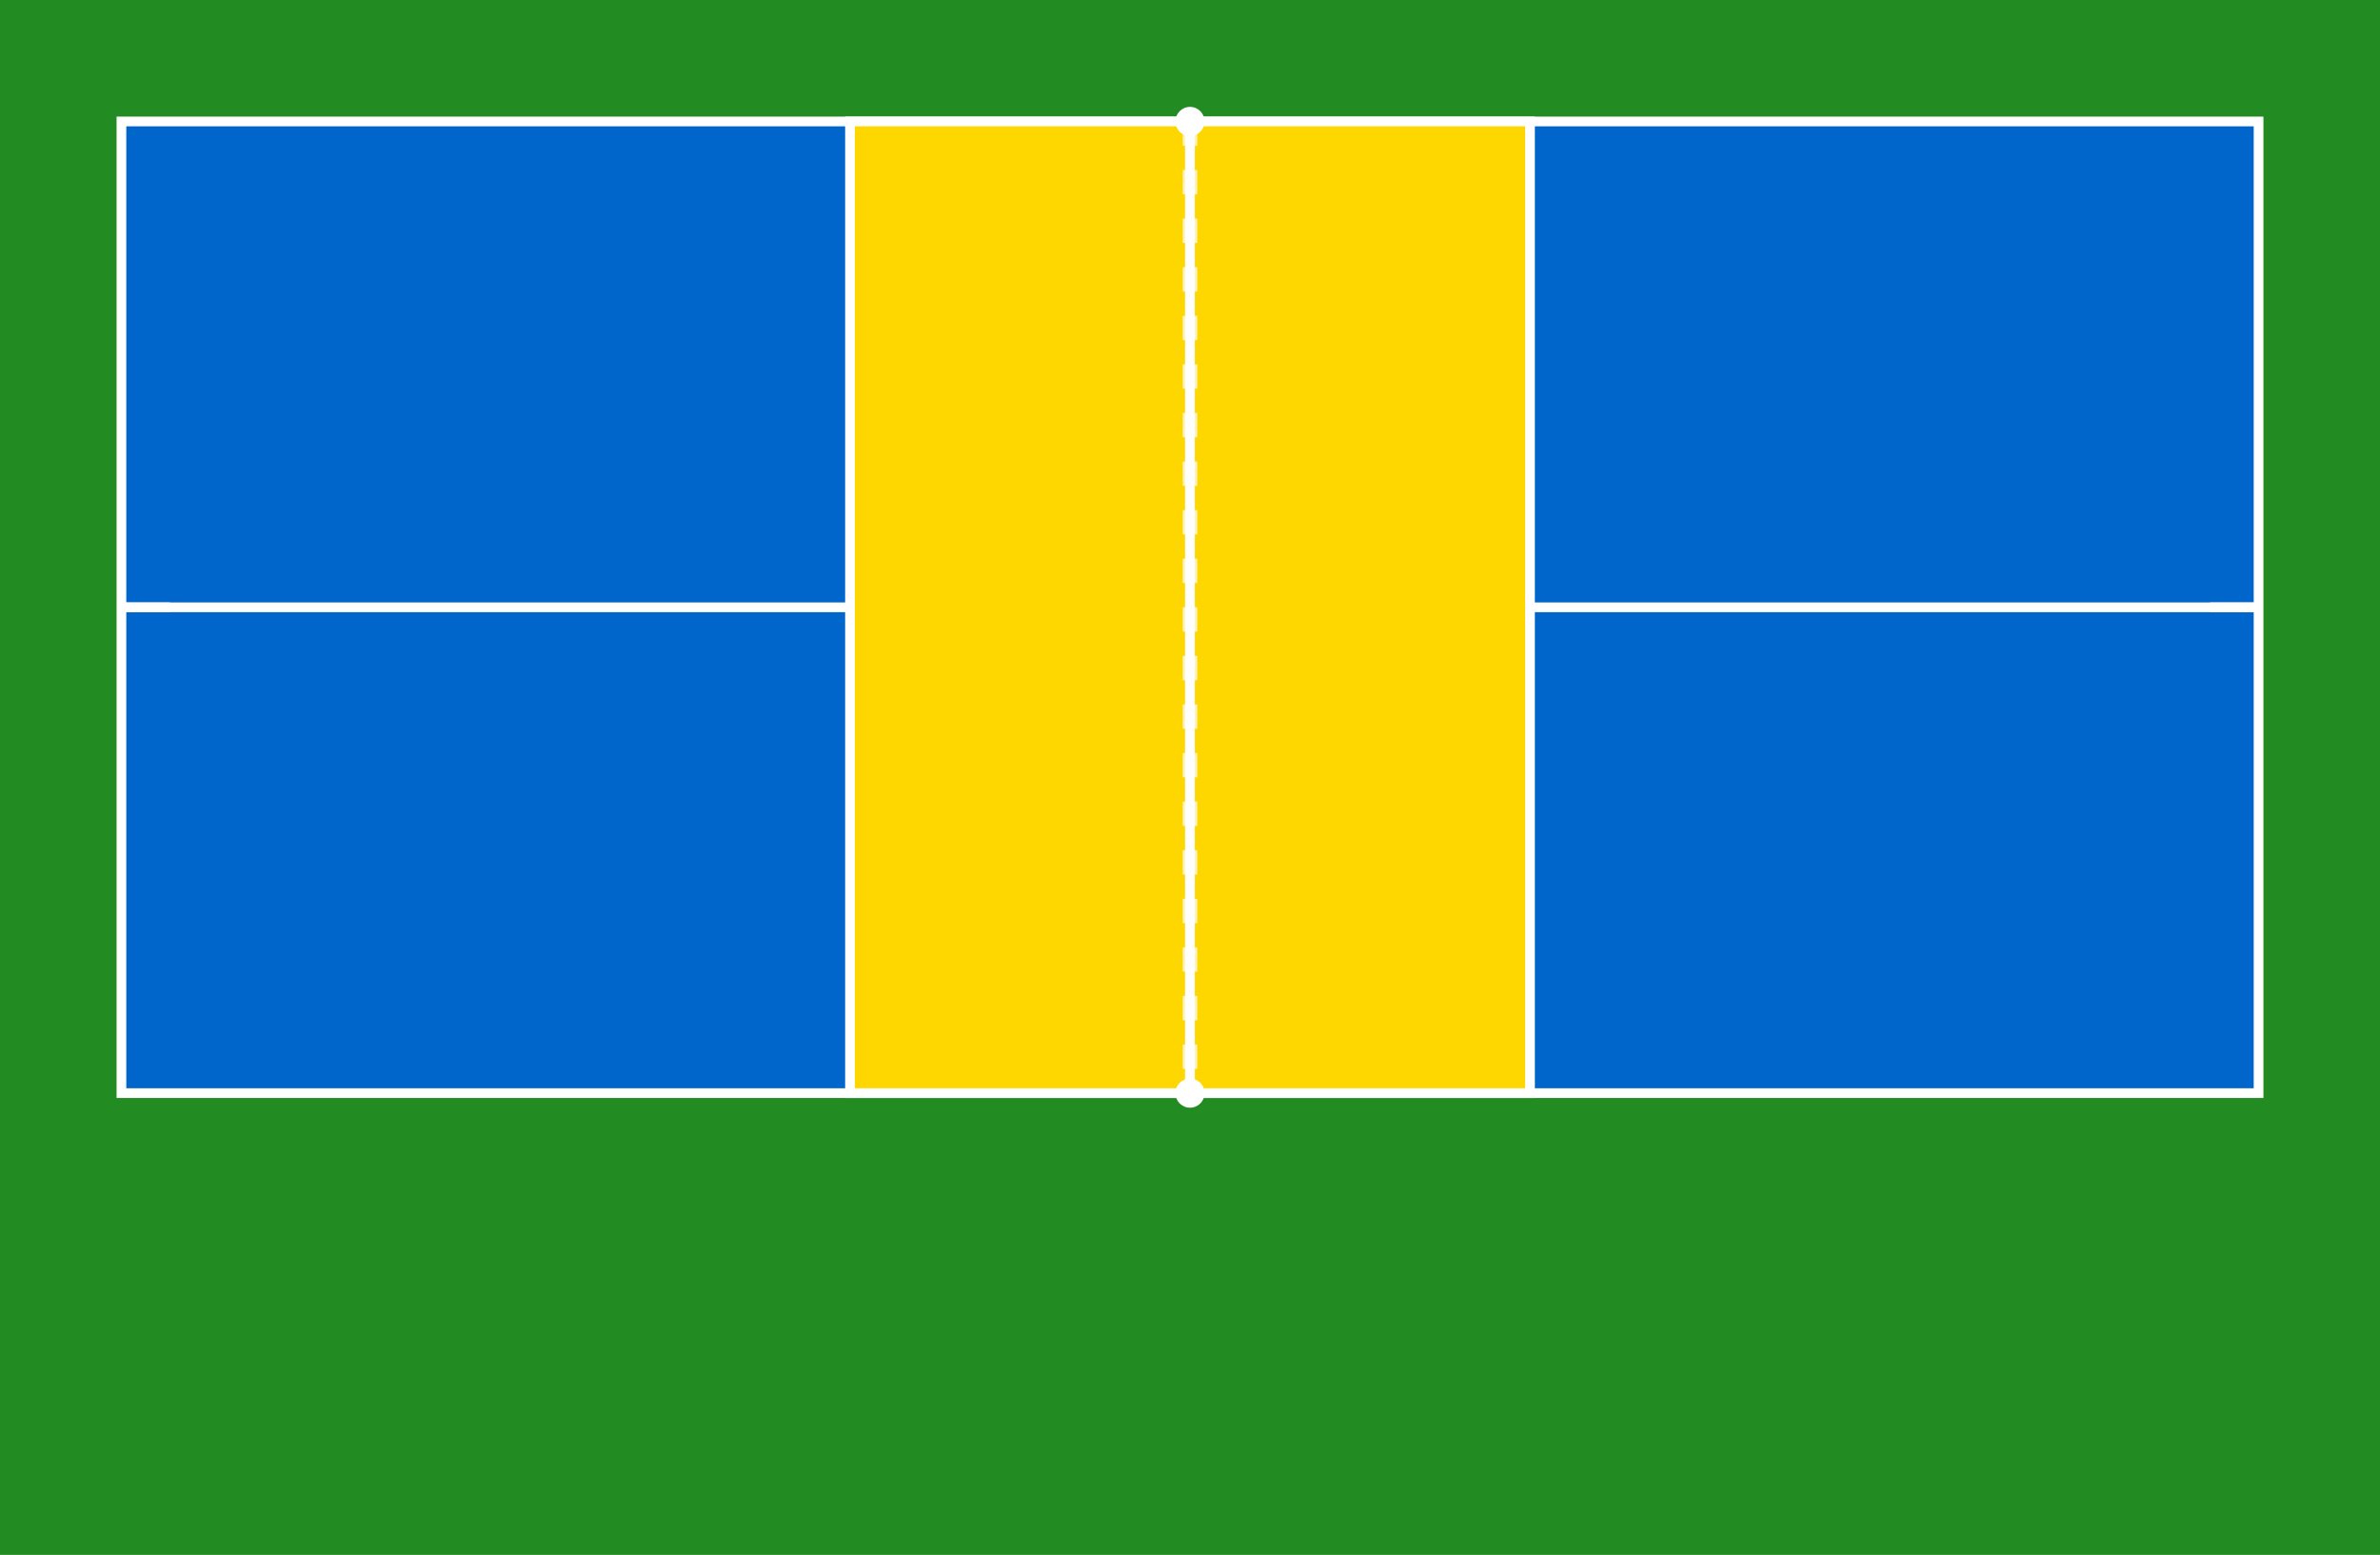
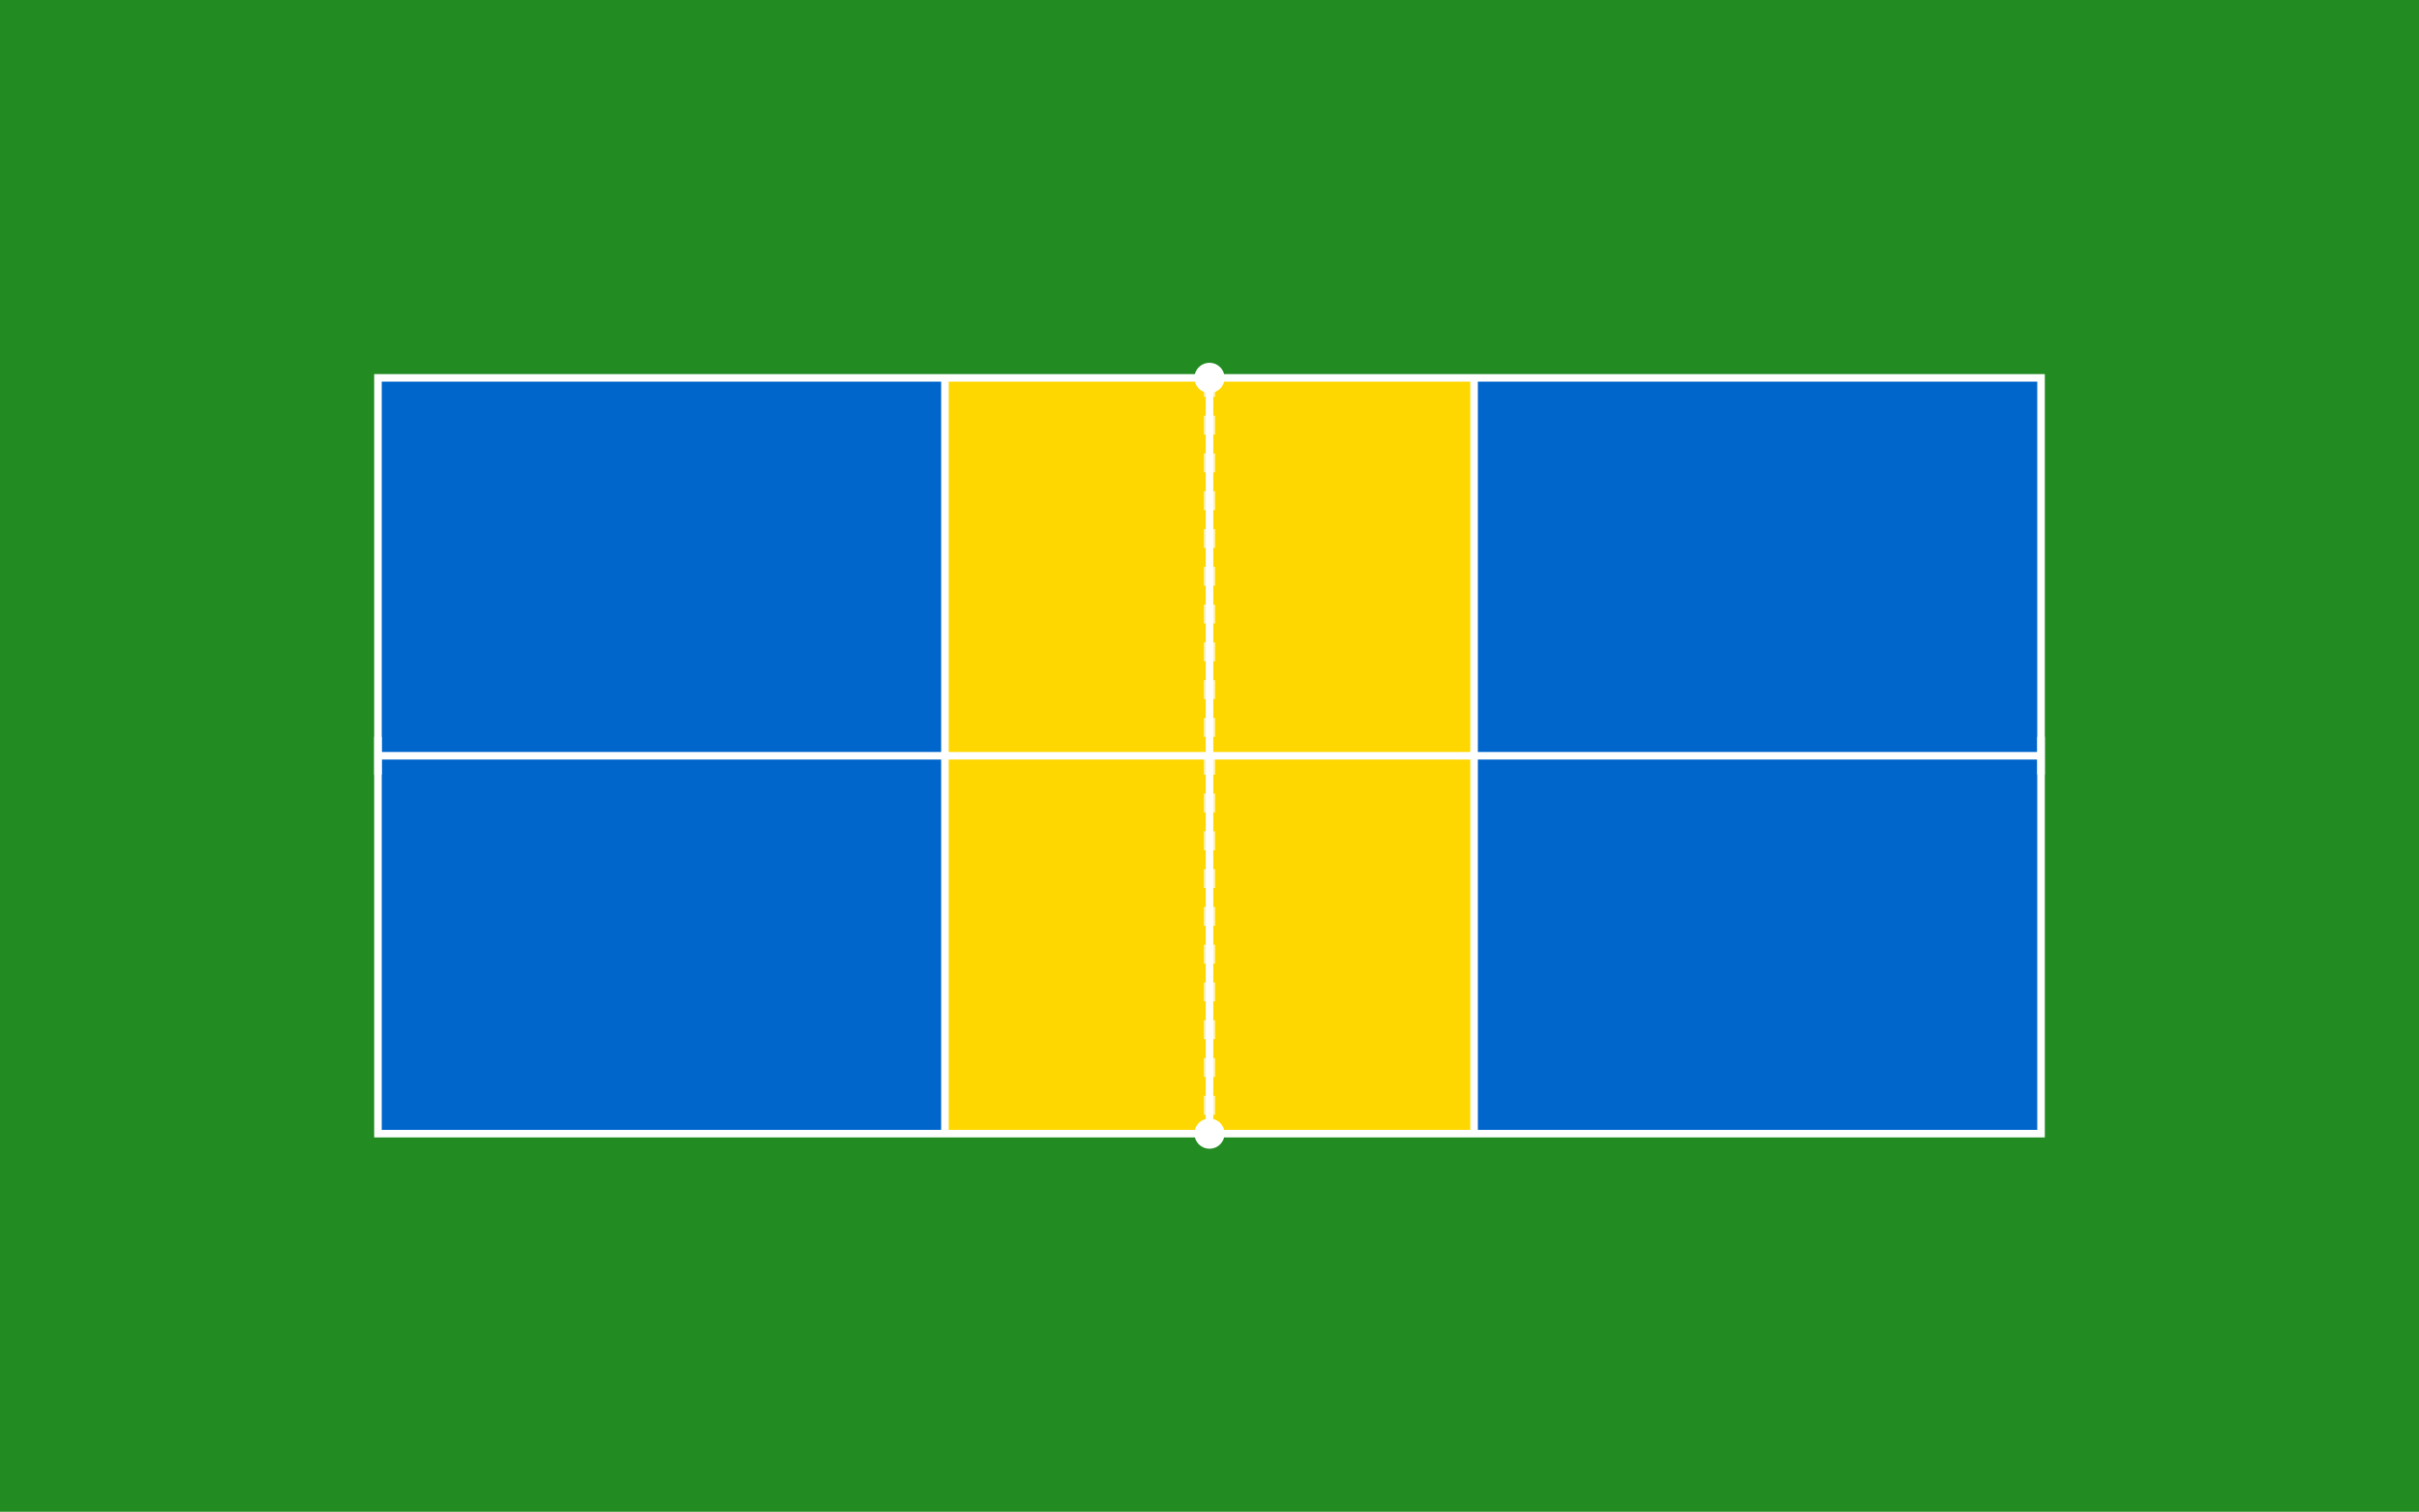
- <svg xmlns="http://www.w3.org/2000/svg" viewBox="0 0 490 320" width="490" height="320">
-   <rect id="border" x="0" y="0" width="490" height="320" fill="#228B22" stroke="none" />
-   <rect id="court" x="25" y="25" width="440" height="200" fill="#0066CC" stroke="white" stroke-width="2" />
+ <svg xmlns="http://www.w3.org/2000/svg" viewBox="0 0 640 400" width="640" height="400">
+   <rect id="border" x="0" y="0" width="640" height="400" fill="#228B22" stroke="none" />
+   <rect id="court" x="100" y="100" width="440" height="200" fill="#0066CC" stroke="none" />
  <g id="nonVolleyZone">
-     <rect x="175" y="25" width="70" height="200" fill="#FFD700" stroke="white" stroke-width="2" />
-     <rect x="245" y="25" width="70" height="200" fill="#FFD700" stroke="white" stroke-width="2" />
+     <rect x="250" y="100" width="70" height="200" fill="#FFD700" stroke="none" />
+     <rect x="320" y="100" width="70" height="200" fill="#FFD700" stroke="none" />
  </g>
-   <g stroke="white" stroke-width="2" fill="none">
-     <line x1="245" y1="25" x2="245" y2="225" stroke-width="3" stroke-dasharray="5,5" opacity="0.7" />
-     <line x1="25" y1="125" x2="175" y2="125" />
-     <line x1="315" y1="125" x2="465" y2="125" />
-     <line x1="25" y1="125" x2="35" y2="125" stroke-width="2" />
-     <line x1="455" y1="125" x2="465" y2="125" stroke-width="2" />
+   <g id="lines" stroke="white" stroke-width="2" fill="none">
+     <rect x="100" y="100" width="440" height="200" />
+     <line x1="250" y1="100" x2="250" y2="300" />
+     <line x1="320" y1="100" x2="320" y2="300" />
+     <line x1="390" y1="100" x2="390" y2="300" />
+     <line x1="320" y1="100" x2="320" y2="300" stroke-width="3" stroke-dasharray="5,5" opacity="0.7" />
+     <line x1="100" y1="200" x2="250" y2="200" />
+     <line x1="390" y1="200" x2="540" y2="200" />
+     <line x1="250" y1="200" x2="390" y2="200" />
+     <line x1="100" y1="195" x2="100" y2="205" stroke-width="2" />
+     <line x1="540" y1="195" x2="540" y2="205" stroke-width="2" />
+     <circle cx="320" cy="100" r="3" fill="white" />
+     <circle cx="320" cy="300" r="3" fill="white" />
  </g>
-   <circle cx="245" cy="25" r="3" fill="white" />
-   <circle cx="245" cy="225" r="3" fill="white" />
  <g id="logoArea">
-     <rect id="logoBackground" x="0" y="250" width="490" height="70" fill="#228B22" />
-     <image id="courtLogo" x="170" y="260" width="150" height="45" href="" preserveAspectRatio="xMidYMid meet" />
+     <rect id="logoBackground" x="0" y="330" width="640" height="70" fill="#228B22" />
+     <image id="courtLogo" x="220" y="340" width="200" height="50" href="" preserveAspectRatio="xMidYMid meet" />
  </g>
</svg>
